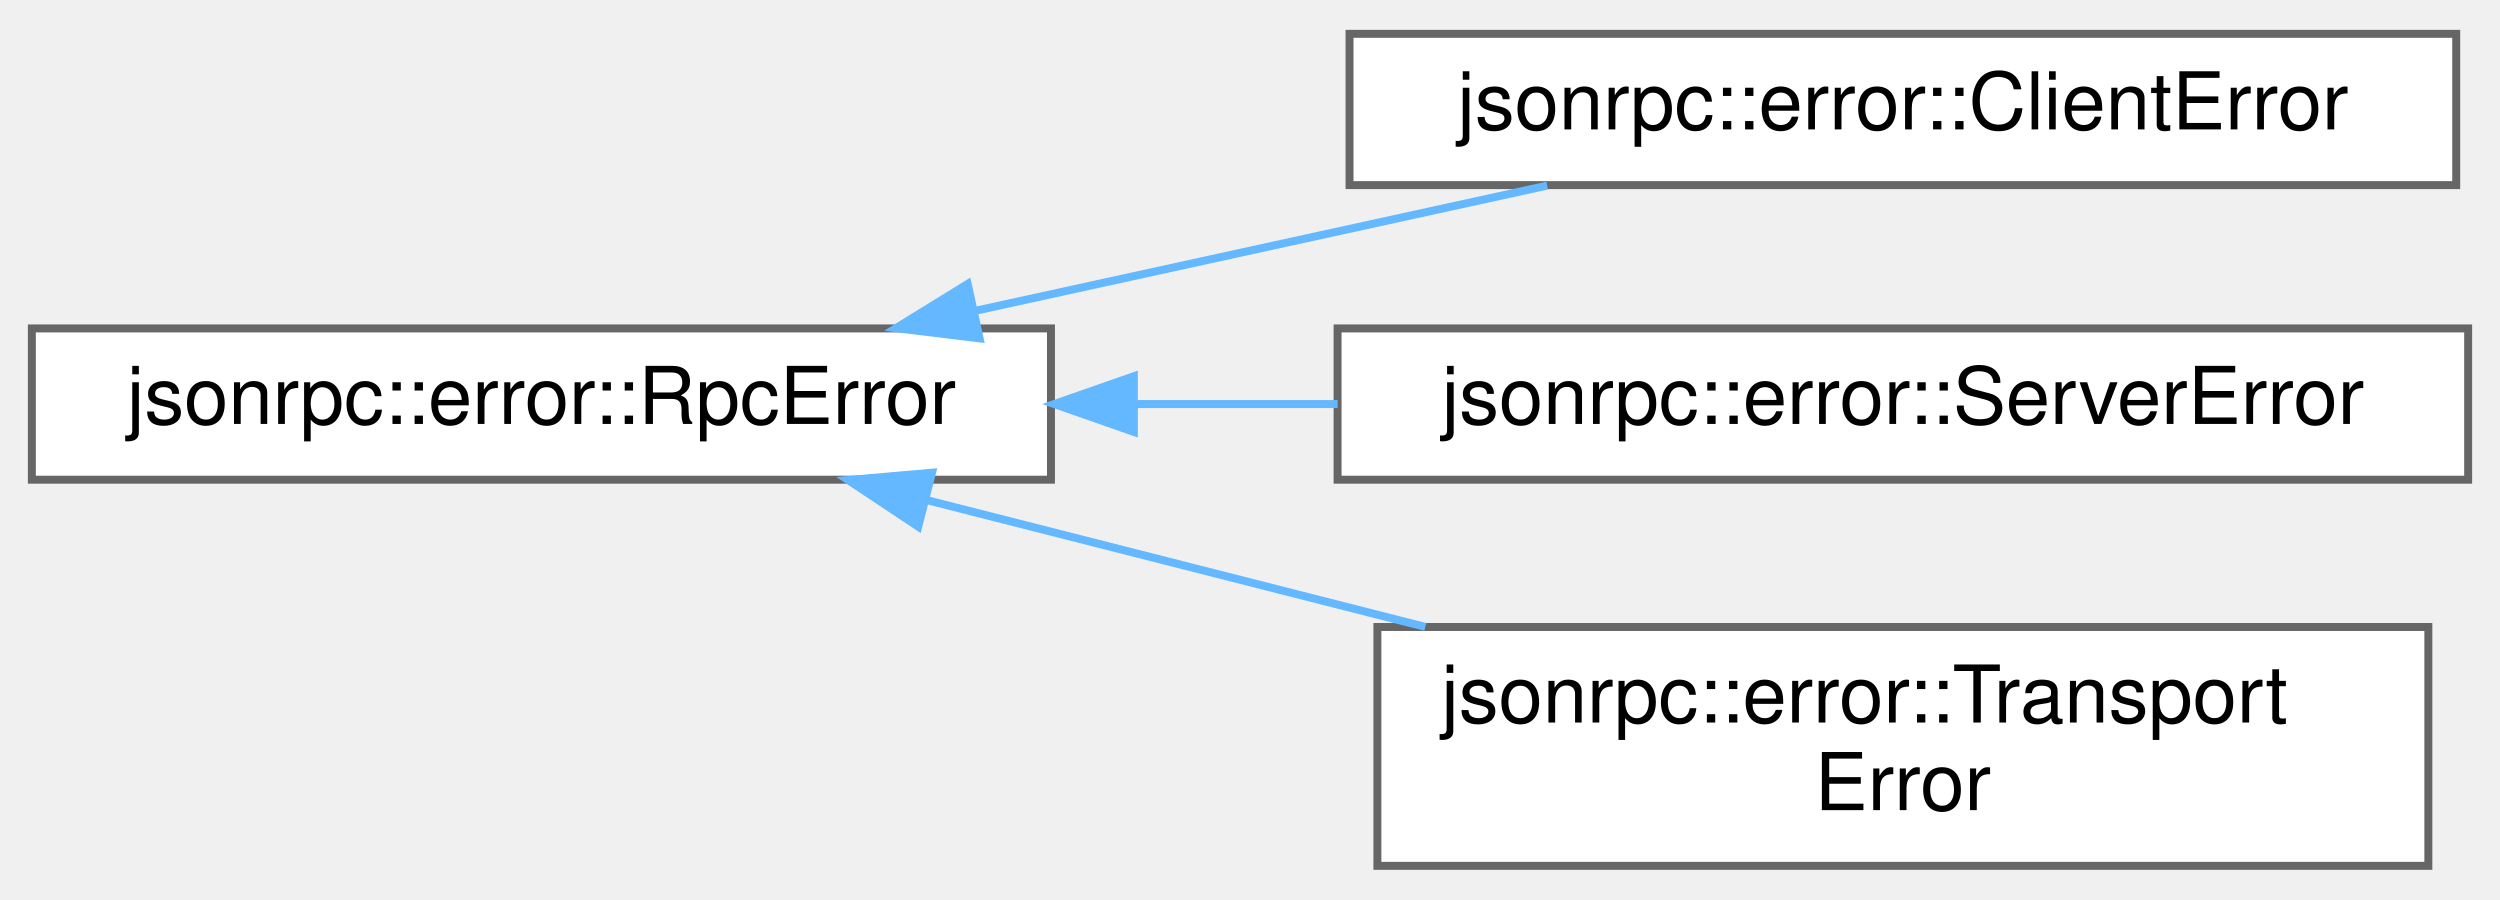
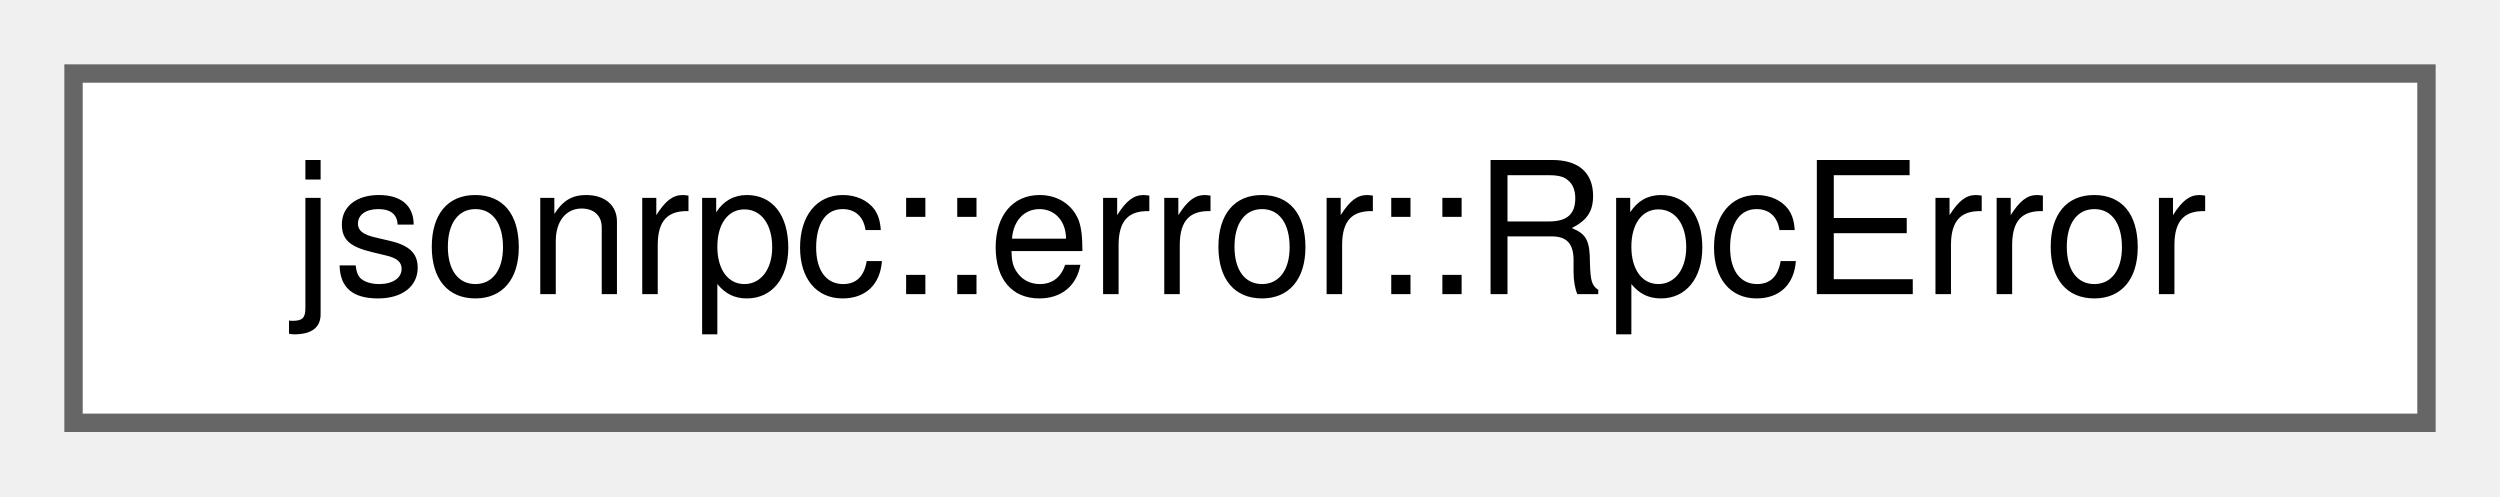
- <svg xmlns="http://www.w3.org/2000/svg" xmlns:xlink="http://www.w3.org/1999/xlink" width="314pt" height="113pt" viewBox="0.00 0.00 314.00 112.50">
-   <g id="graph0" class="graph" transform="scale(1 1) rotate(0) translate(4 108.5)">
+ <svg xmlns="http://www.w3.org/2000/svg" xmlns:xlink="http://www.w3.org/1999/xlink" width="136pt" height="27pt" viewBox="0.00 0.00 136.00 27.00">
+   <g id="graph0" class="graph" transform="scale(1 1) rotate(0) translate(4 23)">
    <g id="Node000000" class="node">
      <g id="a_Node000000">
-         <a xlink:href="structjsonrpc_1_1error_1_1RpcError.html" target="_top" xlink:title=" ">
-           <polygon fill="white" stroke="#666666" points="128,-67.5 0,-67.5 0,-48.5 128,-48.5 128,-67.5" />
-           <text text-anchor="middle" x="64" y="-55.5" font-family="Helvetica,sans-Serif" font-size="10.00">jsonrpc::error::RpcError</text>
-         </a>
-       </g>
-     </g>
-     <g id="Node000001" class="node">
-       <g id="a_Node000001">
-         <a xlink:href="structjsonrpc_1_1error_1_1ClientError.html" target="_top" xlink:title=" ">
-           <polygon fill="white" stroke="#666666" points="304.5,-104.5 165.5,-104.5 165.5,-85.5 304.5,-85.5 304.5,-104.5" />
-           <text text-anchor="middle" x="235" y="-92.5" font-family="Helvetica,sans-Serif" font-size="10.00">jsonrpc::error::ClientError</text>
-         </a>
-       </g>
-     </g>
-     <g id="edge1_Node000000_Node000001" class="edge">
-       <g id="a_edge1_Node000000_Node000001">
-         <a xlink:title=" ">
-           <path fill="none" stroke="#63b8ff" d="M118.53,-69.72C141.68,-74.79 168.42,-80.64 190.33,-85.44" />
-           <polygon fill="#63b8ff" stroke="#63b8ff" points="119.04,-66.25 108.52,-67.53 117.54,-73.09 119.04,-66.25" />
-         </a>
-       </g>
-     </g>
-     <g id="Node000002" class="node">
-       <g id="a_Node000002">
-         <a xlink:href="structjsonrpc_1_1error_1_1ServerError.html" target="_top" xlink:title=" ">
-           <polygon fill="white" stroke="#666666" points="306,-67.5 164,-67.5 164,-48.5 306,-48.5 306,-67.5" />
-           <text text-anchor="middle" x="235" y="-55.5" font-family="Helvetica,sans-Serif" font-size="10.00">jsonrpc::error::ServerError</text>
-         </a>
-       </g>
-     </g>
-     <g id="edge2_Node000000_Node000002" class="edge">
-       <g id="a_edge2_Node000000_Node000002">
-         <a xlink:title=" ">
-           <path fill="none" stroke="#63b8ff" d="M138.6,-58C147.03,-58 155.61,-58 164,-58" />
-           <polygon fill="#63b8ff" stroke="#63b8ff" points="138.41,-54.5 128.41,-58 138.41,-61.5 138.41,-54.5" />
-         </a>
-       </g>
-     </g>
-     <g id="Node000003" class="node">
-       <g id="a_Node000003">
-         <a xlink:href="structjsonrpc_1_1error_1_1TransportError.html" target="_top" xlink:title=" ">
-           <polygon fill="white" stroke="#666666" points="301,-30 169,-30 169,0 301,0 301,-30" />
-           <text text-anchor="start" x="177" y="-18" font-family="Helvetica,sans-Serif" font-size="10.00">jsonrpc::error::Transport</text>
-           <text text-anchor="middle" x="235" y="-7" font-family="Helvetica,sans-Serif" font-size="10.00">Error</text>
-         </a>
-       </g>
-     </g>
-     <g id="edge3_Node000000_Node000003" class="edge">
-       <g id="a_edge3_Node000000_Node000003">
-         <a xlink:title=" ">
-           <path fill="none" stroke="#63b8ff" d="M112.35,-45.95C131.79,-41.01 154.51,-35.22 175.02,-30.01" />
-           <polygon fill="#63b8ff" stroke="#63b8ff" points="111.33,-42.6 102.51,-48.46 113.06,-49.38 111.33,-42.6" />
+         <a xlink:href="classjsonrpc_1_1error_1_1RpcError.html" target="_top" xlink:title=" ">
+           <polygon fill="white" stroke="#666666" points="128,-19 0,-19 0,0 128,0 128,-19" />
+           <text text-anchor="middle" x="64" y="-7" font-family="Helvetica,sans-Serif" font-size="10.00">jsonrpc::error::RpcError</text>
        </a>
      </g>
    </g>
  </g>
</svg>
